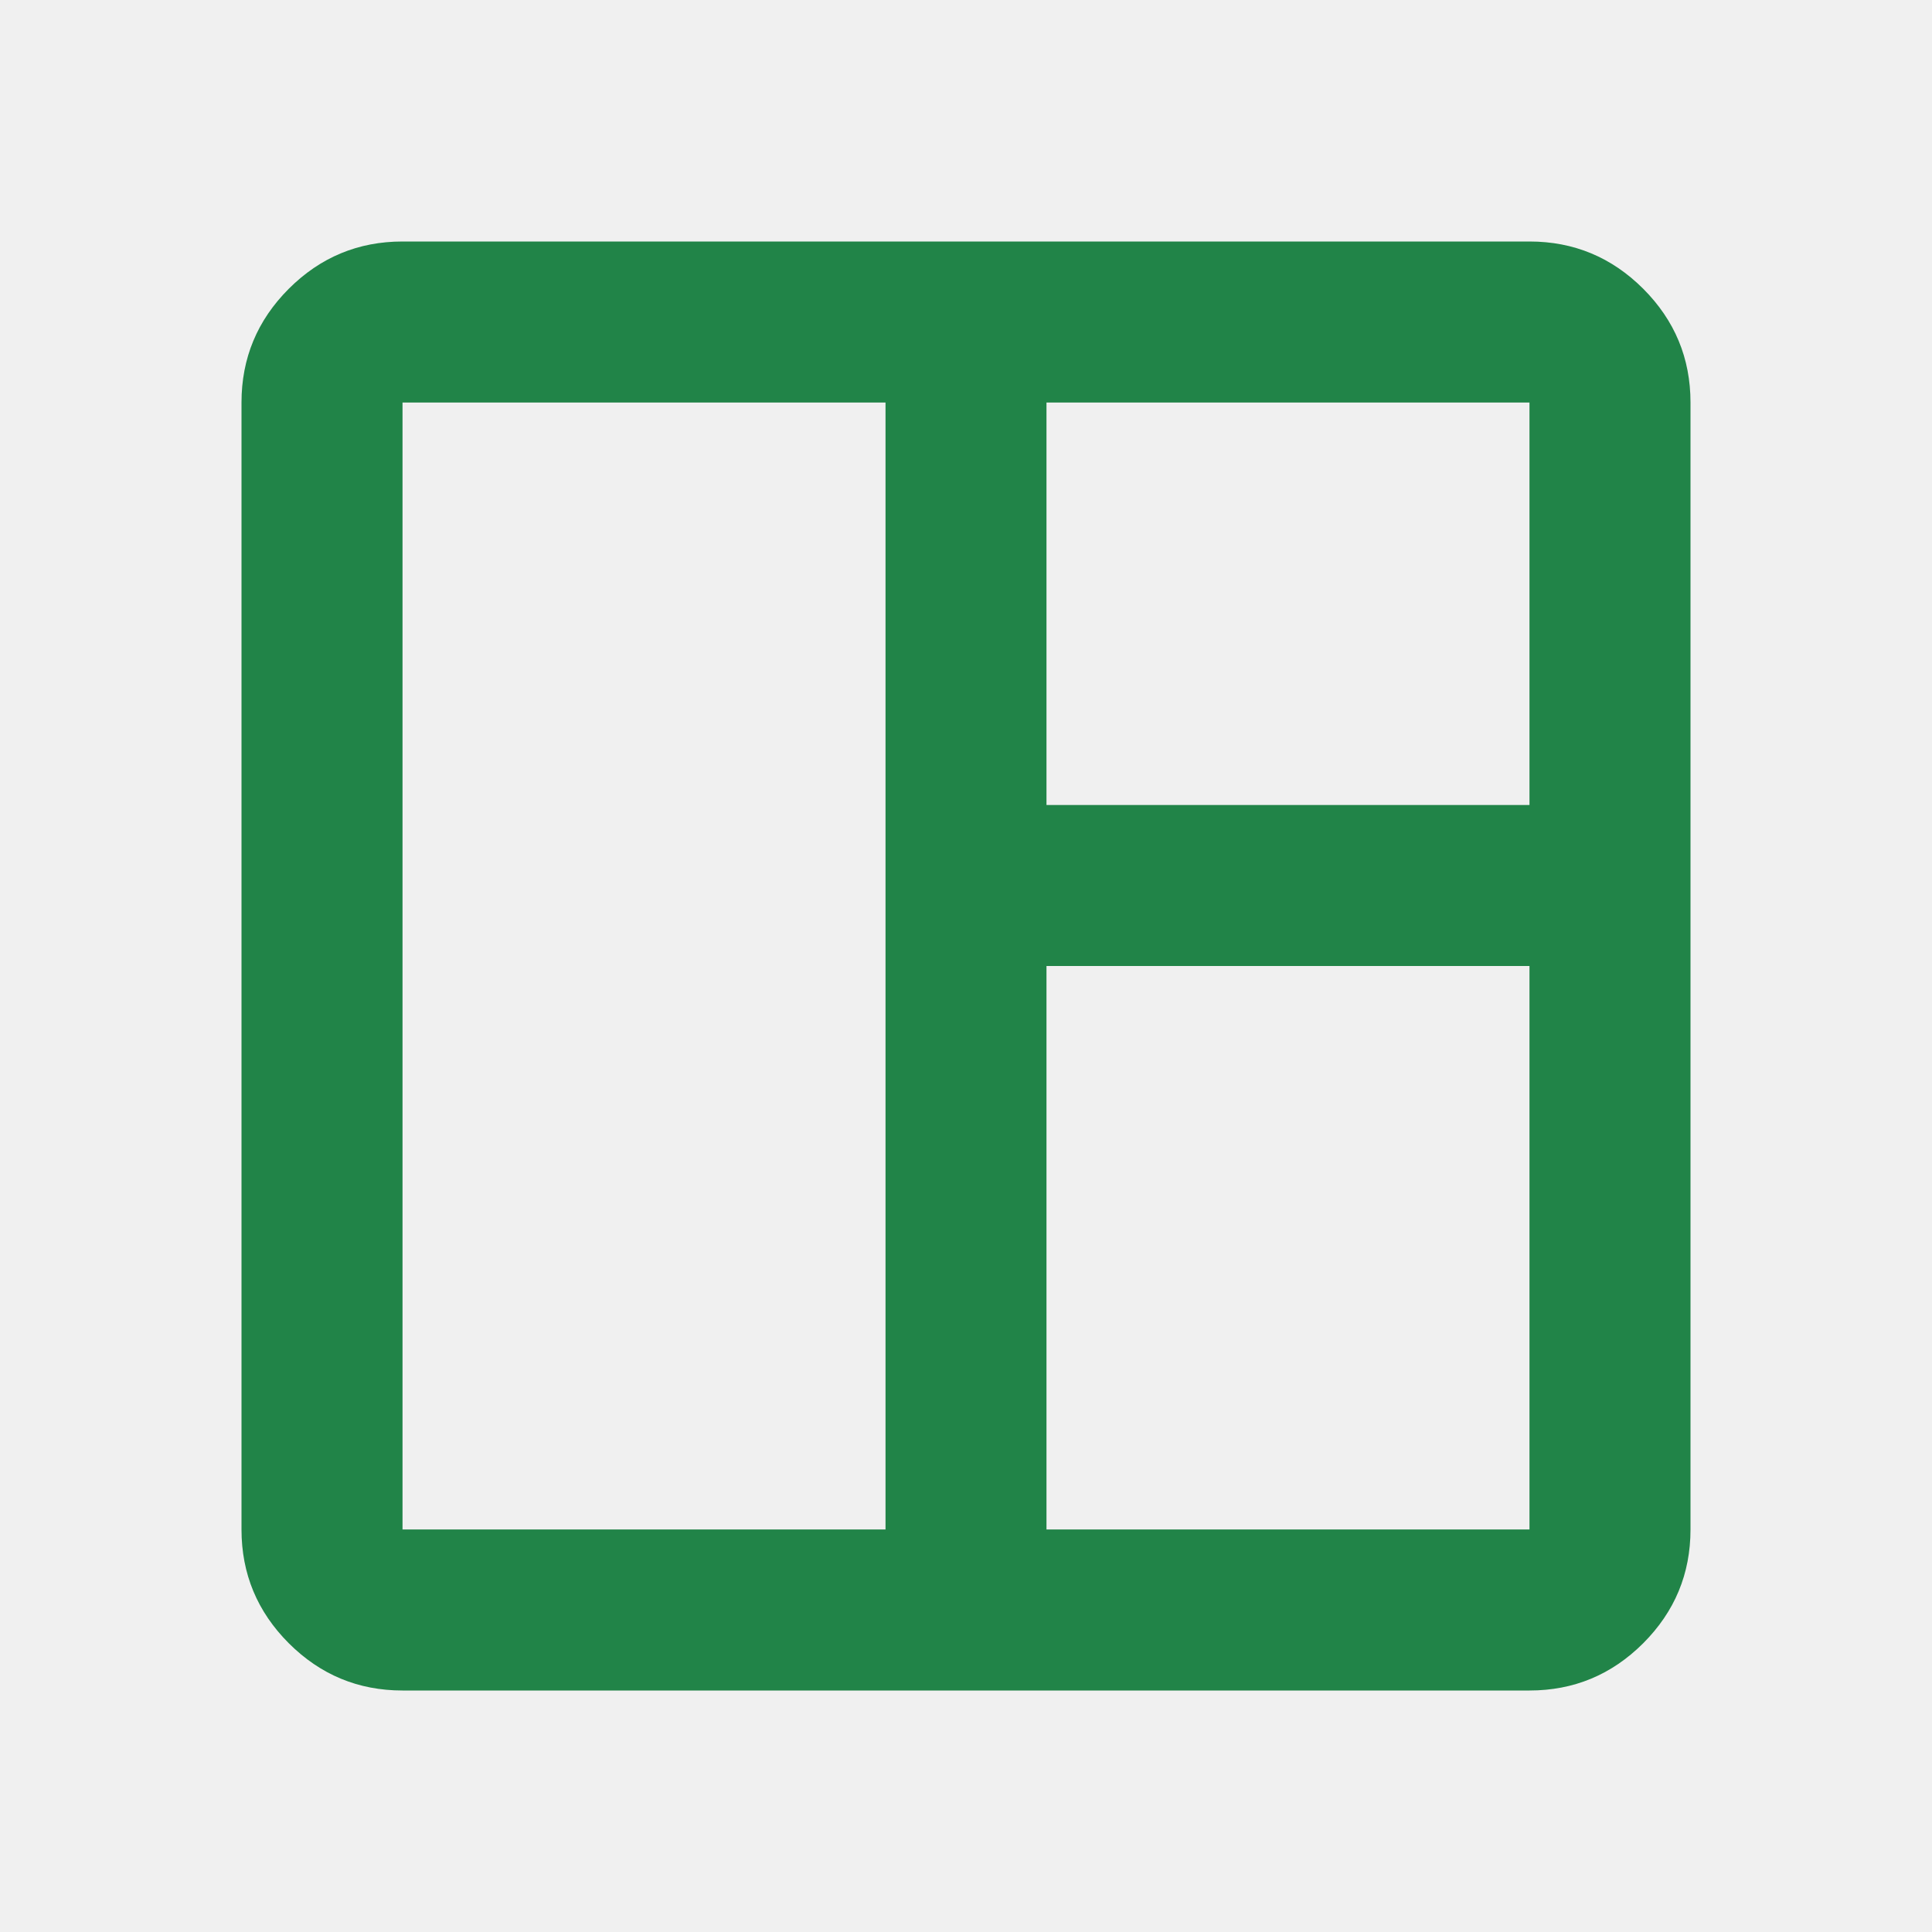
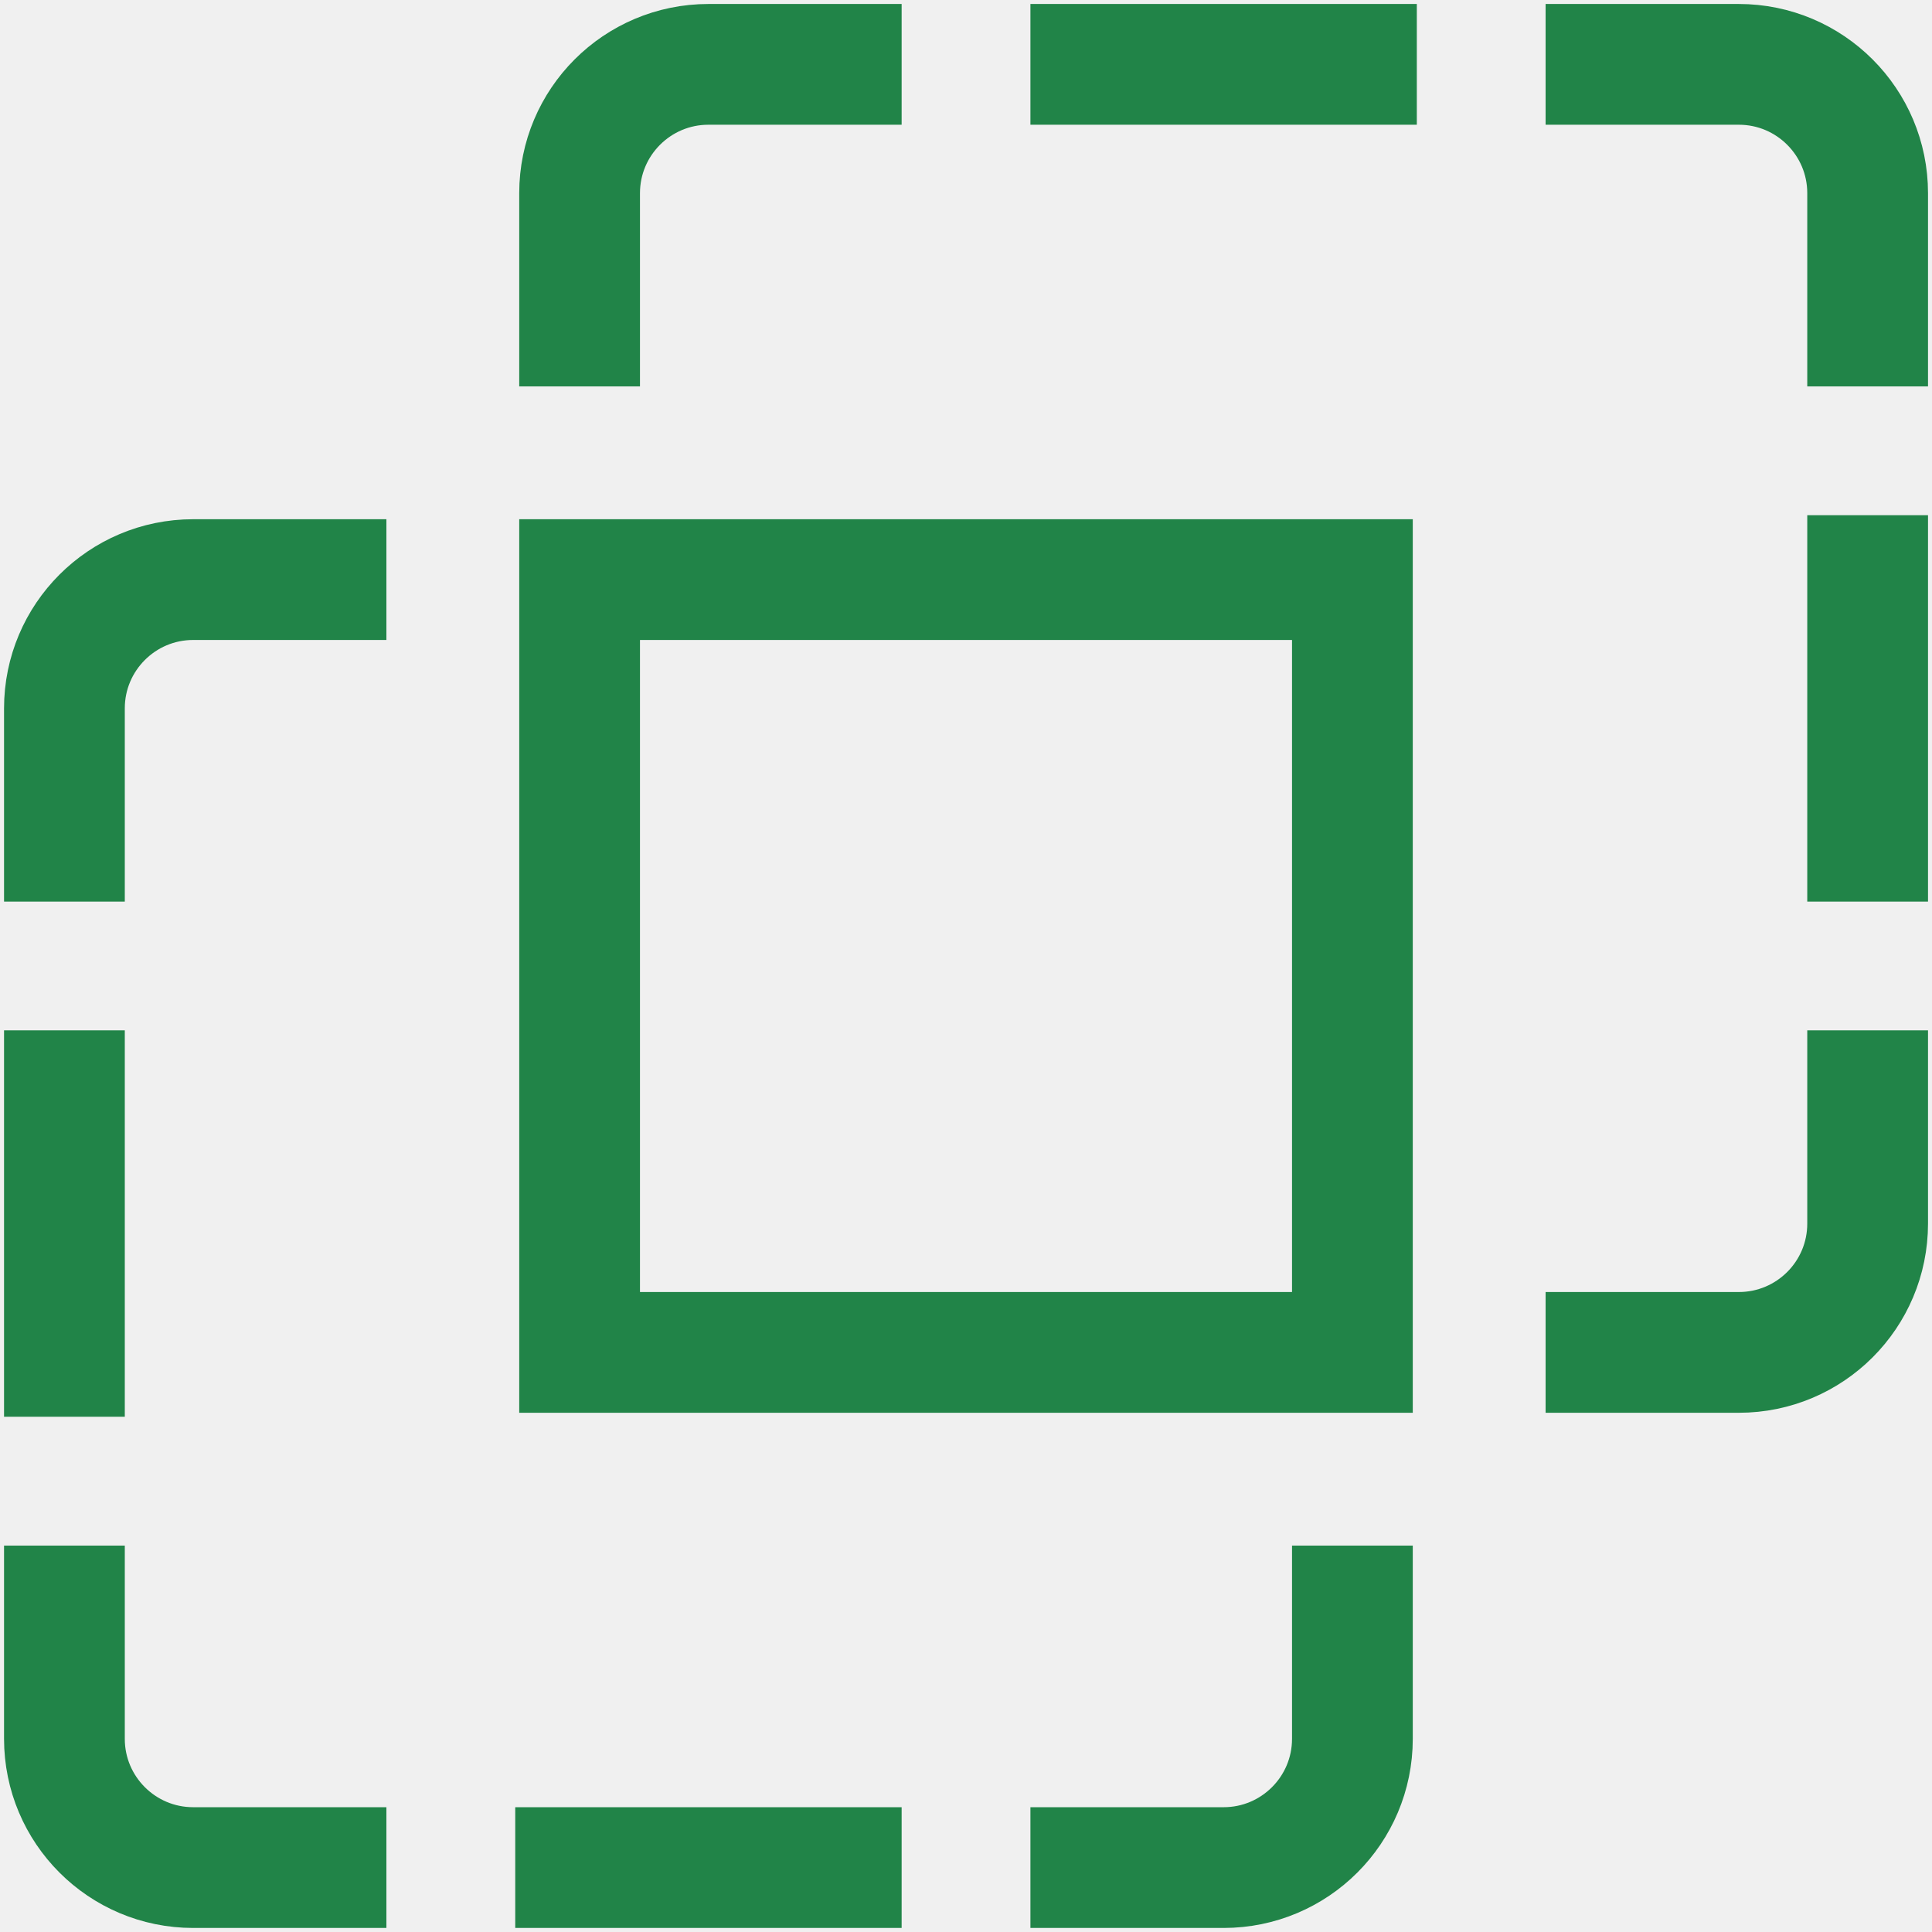
<svg xmlns="http://www.w3.org/2000/svg" width="32" height="32" viewBox="0 0 32 32" fill="none">
-   <path d="M6.667 28C5.933 28 5.306 27.739 4.783 27.217C4.261 26.694 4 26.067 4 25.333V6.667C4 5.933 4.261 5.306 4.783 4.783C5.306 4.261 5.933 4 6.667 4H25.333C26.067 4 26.694 4.261 27.217 4.783C27.739 5.306 28 5.933 28 6.667V25.333C28 26.067 27.739 26.694 27.217 27.217C26.694 27.739 26.067 28 25.333 28H6.667ZM6.667 25.333H14.667V6.667H6.667V25.333ZM17.333 25.333H25.333V16H17.333V25.333ZM17.333 13.333H25.333V6.667H17.333V13.333Z" fill="#218448" />
+   <g clip-path="url(#clip0_412_2272)">
+     <path d="M9.6 6.4V3.2C9.6 2.022 10.555 1.066 11.734 1.066H14.934M25.6 1.066H28.8C29.979 1.066 30.934 2.022 30.934 3.2V6.4M17.067 1.066H23.467M25.6 22.4H28.8C29.979 22.4 30.934 21.445 30.934 20.266V17.066M30.934 8.533V14.933M6.4 9.6H3.2C2.022 9.6 1.067 10.555 1.067 11.733V14.933M1.067 25.6V28.8C1.067 29.978 2.022 30.933 3.2 30.933H6.4M1.067 17.066V23.466M17.067 30.933H20.267C21.445 30.933 22.4 29.978 22.4 28.8V25.6M8.534 30.933H14.934M9.6 9.6V22.4H22.4V9.6H9.6Z" stroke="#218448" stroke-width="2" />
+   </g>
+   <defs>
+     <clipPath id="clip0_412_2272">
+       <rect width="32" height="32" fill="white" />
+     </clipPath>
+   </defs>
</svg>
